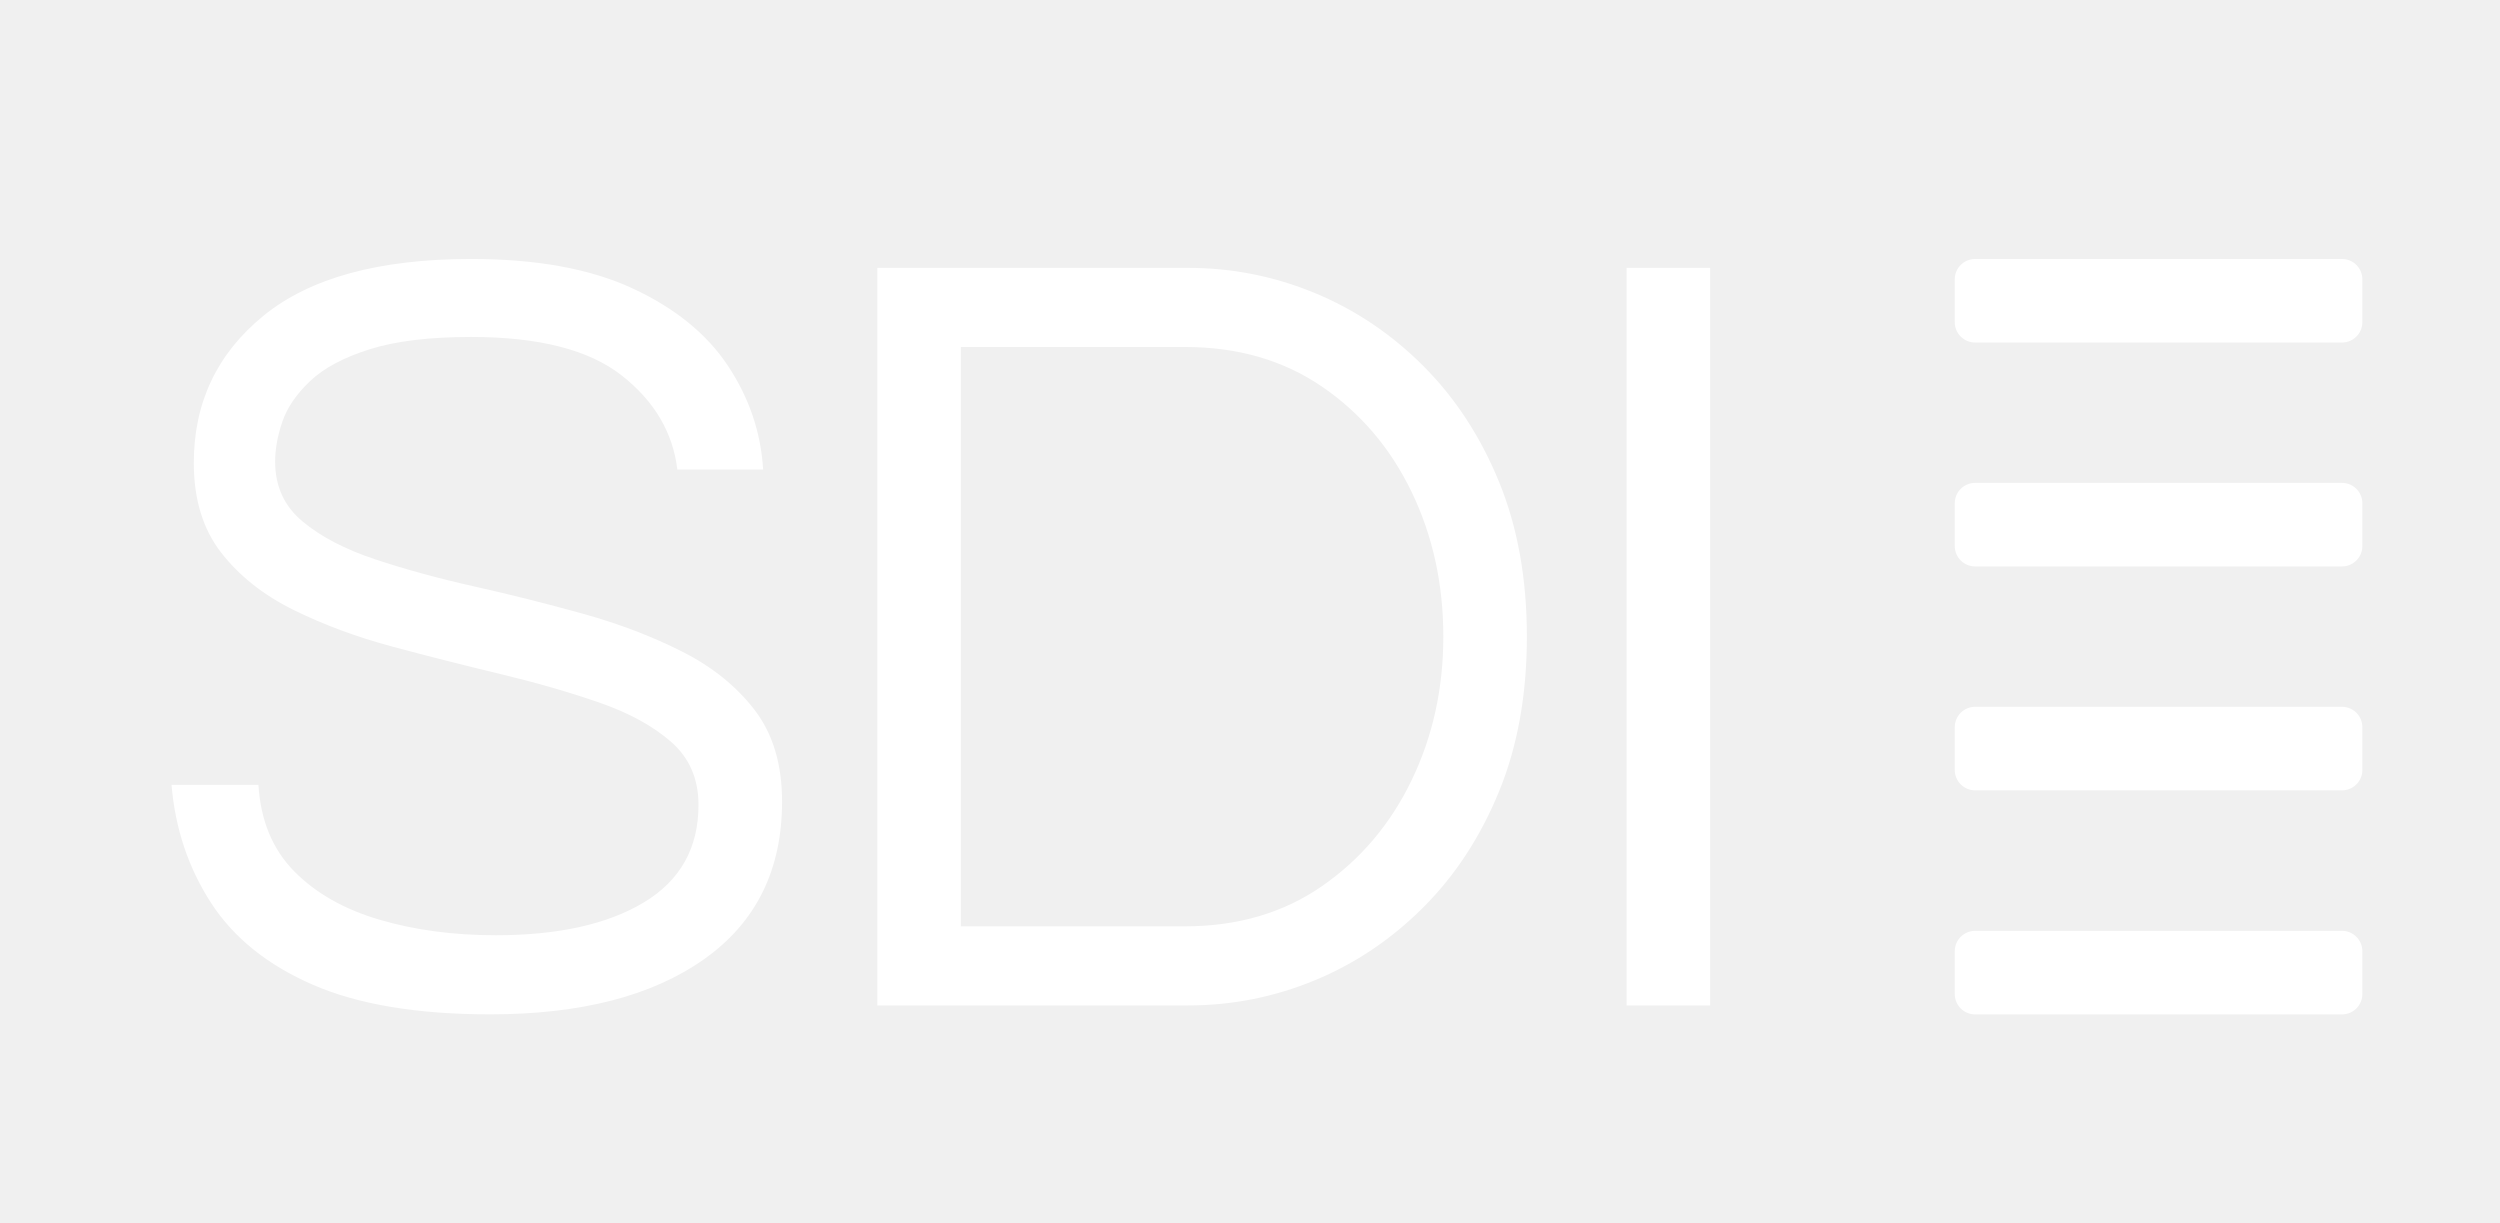
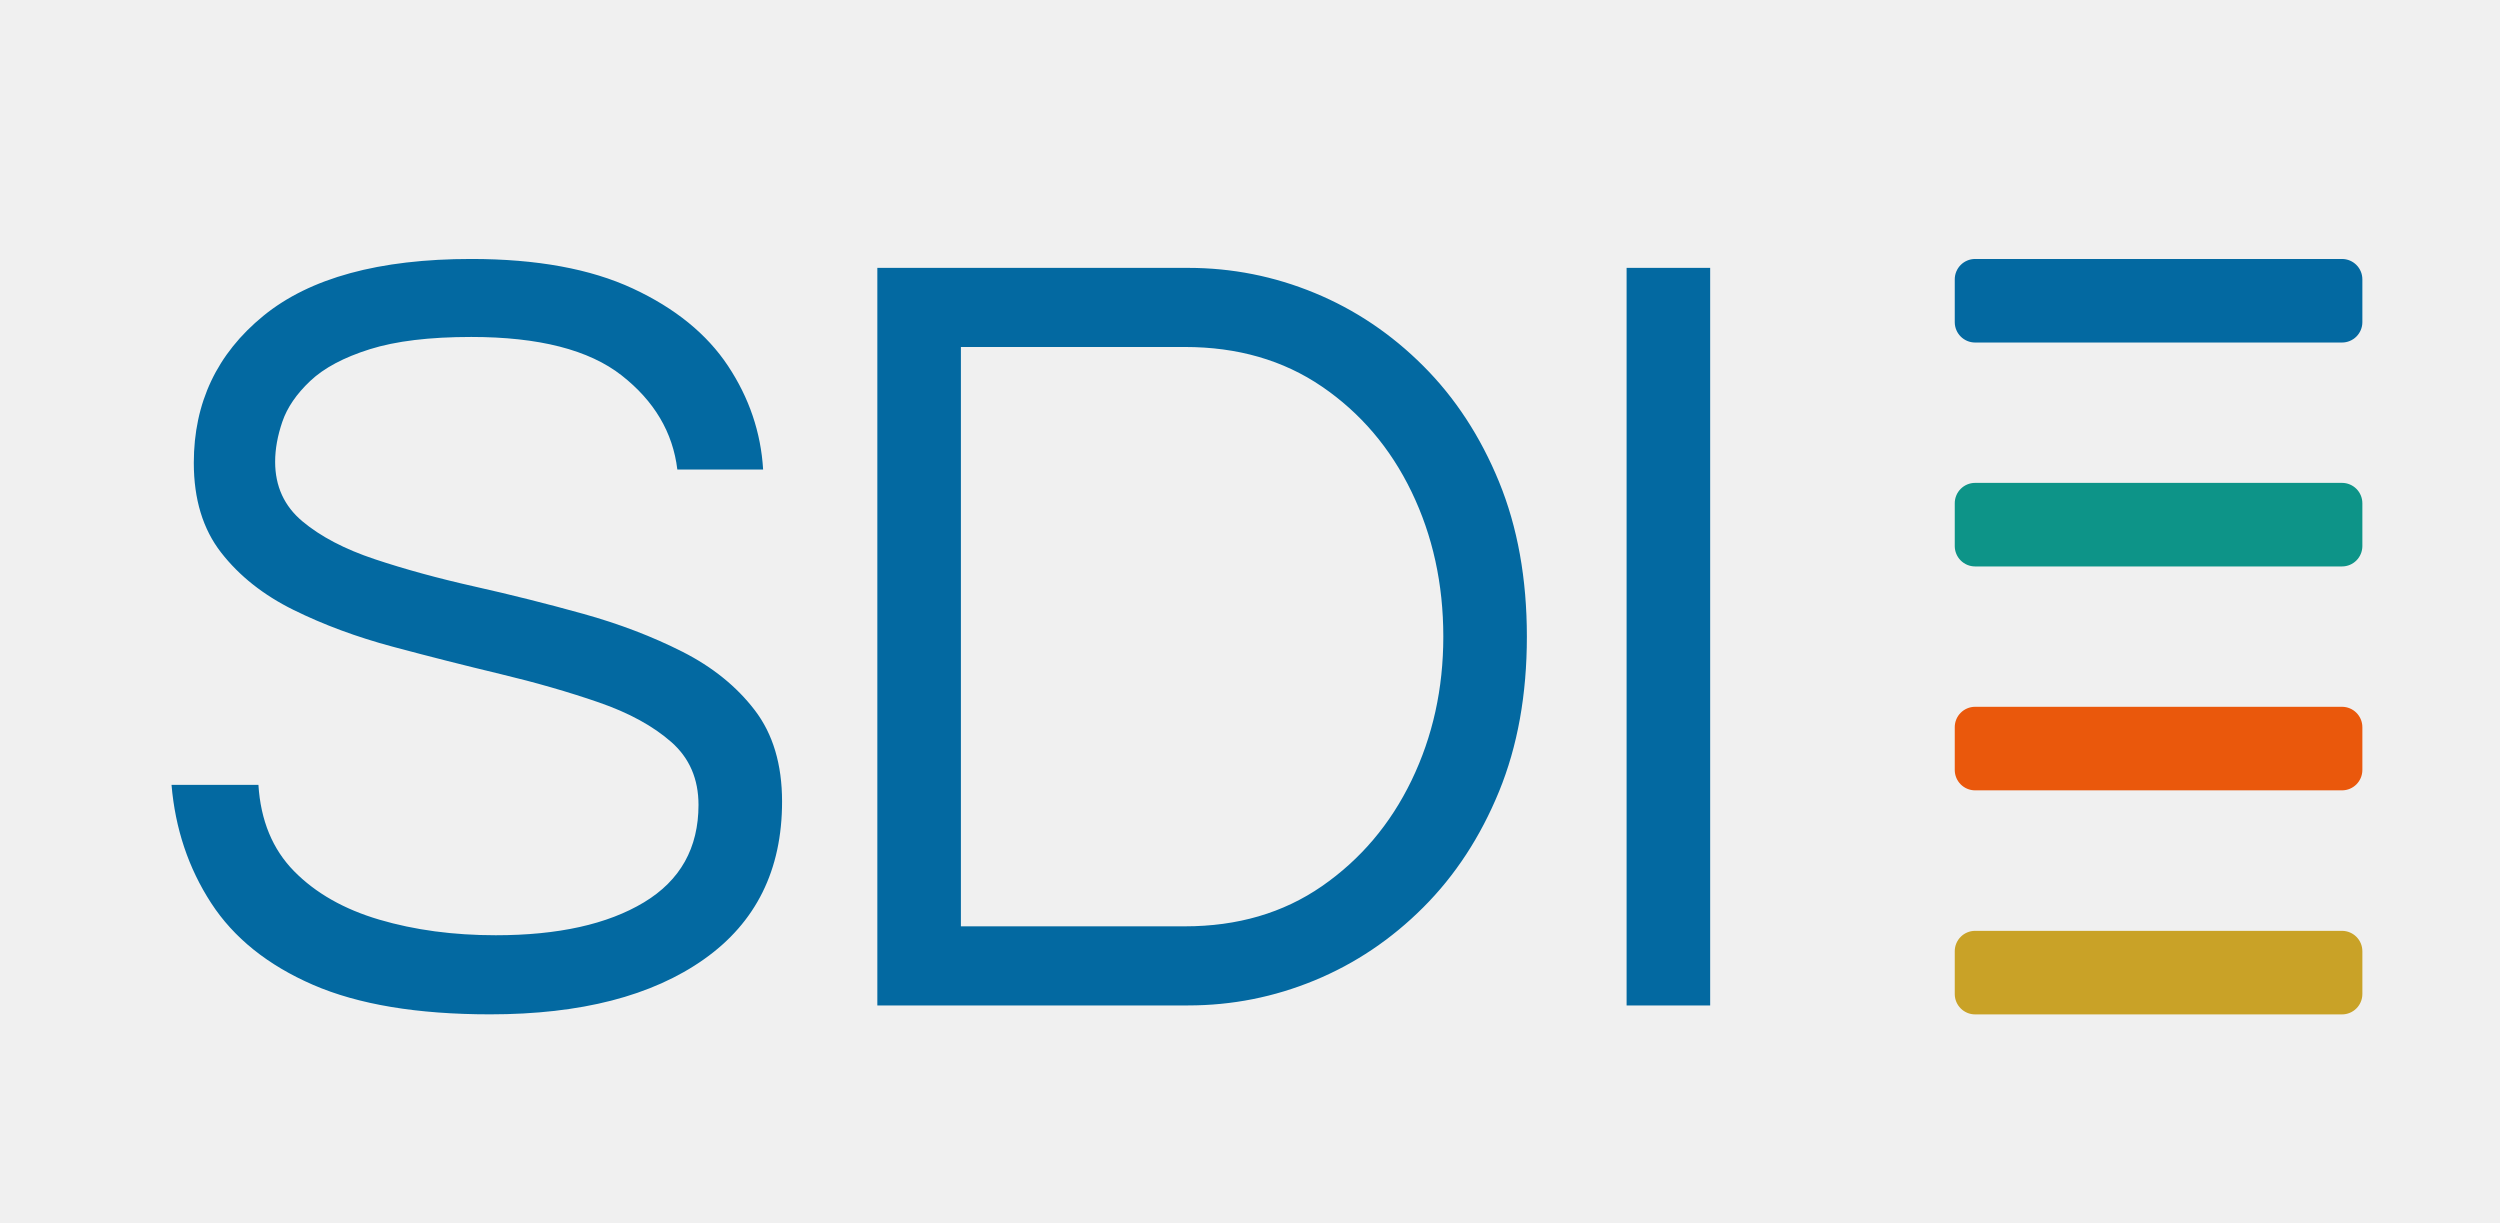
<svg xmlns="http://www.w3.org/2000/svg" viewBox="0 0 184 90" role="img" aria-label="Seguros Digitales SDI">
-   <path d="M36.076 74.656Q28.04 74.656 23.038 72.483Q18.036 70.31 15.535 66.456Q13.034 62.602 12.624 57.764H19.02Q19.266 61.7 21.644 64.119Q24.022 66.538 27.917 67.686Q31.812 68.834 36.486 68.834Q43.374 68.834 47.392 66.415Q51.41 63.996 51.41 59.24Q51.41 56.37 49.401 54.607Q47.392 52.844 44.071 51.696Q40.75 50.548 36.814 49.605Q32.878 48.662 28.901 47.596Q24.924 46.53 21.603 44.89Q18.282 43.25 16.273 40.667Q14.264 38.084 14.264 34.066Q14.264 27.424 19.389 23.242Q24.514 19.06 34.682 19.06Q41.898 19.06 46.572 21.233Q51.246 23.406 53.583 26.932Q55.92 30.458 56.166 34.558H49.852Q49.36 30.458 45.752 27.629Q42.144 24.8 34.682 24.8Q30.09 24.8 27.22 25.702Q24.35 26.604 22.833 28.039Q21.316 29.474 20.783 31.032Q20.25 32.59 20.25 33.984Q20.25 36.69 22.259 38.371Q24.268 40.052 27.589 41.159Q30.91 42.266 34.928 43.168Q38.946 44.07 42.923 45.177Q46.9 46.284 50.221 47.965Q53.542 49.646 55.551 52.27Q57.56 54.894 57.56 58.994Q57.56 66.538 51.82 70.597Q46.08 74.656 36.076 74.656ZM64.572 74.0V19.716H87.45Q92.288 19.716 96.757 21.561Q101.226 23.406 104.752 26.932Q108.278 30.458 110.328 35.46Q112.378 40.462 112.378 46.858Q112.378 53.254 110.328 58.256Q108.278 63.258 104.752 66.784Q101.226 70.31 96.757 72.155Q92.288 74.0 87.45 74.0ZM70.722 68.178H87.204Q93.026 68.178 97.29 65.226Q101.554 62.274 103.891 57.436Q106.228 52.598 106.228 46.858Q106.228 41.036 103.891 36.198Q101.554 31.36 97.29 28.449Q93.026 25.538 87.204 25.538H70.722ZM119.718 74.0V19.716H125.868V74.0Z" fill="#FFFFFF" />
+   <path d="M36.076 74.656Q28.04 74.656 23.038 72.483Q18.036 70.31 15.535 66.456Q13.034 62.602 12.624 57.764H19.02Q19.266 61.7 21.644 64.119Q24.022 66.538 27.917 67.686Q31.812 68.834 36.486 68.834Q43.374 68.834 47.392 66.415Q51.41 63.996 51.41 59.24Q51.41 56.37 49.401 54.607Q47.392 52.844 44.071 51.696Q40.75 50.548 36.814 49.605Q32.878 48.662 28.901 47.596Q24.924 46.53 21.603 44.89Q18.282 43.25 16.273 40.667Q14.264 38.084 14.264 34.066Q14.264 27.424 19.389 23.242Q24.514 19.06 34.682 19.06Q41.898 19.06 46.572 21.233Q51.246 23.406 53.583 26.932Q55.92 30.458 56.166 34.558H49.852Q49.36 30.458 45.752 27.629Q42.144 24.8 34.682 24.8Q30.09 24.8 27.22 25.702Q24.35 26.604 22.833 28.039Q21.316 29.474 20.783 31.032Q20.25 32.59 20.25 33.984Q20.25 36.69 22.259 38.371Q24.268 40.052 27.589 41.159Q30.91 42.266 34.928 43.168Q38.946 44.07 42.923 45.177Q46.9 46.284 50.221 47.965Q53.542 49.646 55.551 52.27Q57.56 54.894 57.56 58.994Q57.56 66.538 51.82 70.597Q46.08 74.656 36.076 74.656ZM64.572 74.0V19.716H87.45Q92.288 19.716 96.757 21.561Q101.226 23.406 104.752 26.932Q108.278 30.458 110.328 35.46Q112.378 40.462 112.378 46.858Q112.378 53.254 110.328 58.256Q108.278 63.258 104.752 66.784Q101.226 70.31 96.757 72.155Q92.288 74.0 87.45 74.0ZM70.722 68.178H87.204Q93.026 68.178 97.29 65.226Q101.554 62.274 103.891 57.436Q106.228 52.598 106.228 46.858Q106.228 41.036 103.891 36.198Q101.554 31.36 97.29 28.449Q93.026 25.538 87.204 25.538H70.722ZM119.718 74.0V19.716H125.868V74.0Z" fill="#0369A1" />
  <g transform="translate(143.87, 19.06)">
-     <rect x="0" y="0.0" width="30.0" height="6.15" rx="1.5" fill="#FFFFFF" />
-     <rect x="0" y="16.48" width="30.0" height="6.15" rx="1.5" fill="#FFFFFF" />
-     <rect x="0" y="32.96" width="30.0" height="6.15" rx="1.5" fill="#FFFFFF" />
-     <rect x="0" y="49.45" width="30.0" height="6.15" rx="1.5" fill="#FFFFFF" />
+     <rect x="0" y="0.0" width="30.0" height="6.15" rx="1.5" fill="#0369A1" />
+     <rect x="0" y="16.48" width="30.0" height="6.15" rx="1.5" fill="#0D9488" />
+     <rect x="0" y="32.96" width="30.0" height="6.15" rx="1.5" fill="#EA580C" />
+     <rect x="0" y="49.45" width="30.0" height="6.15" rx="1.5" fill="#C9A227" />
  </g>
</svg>
